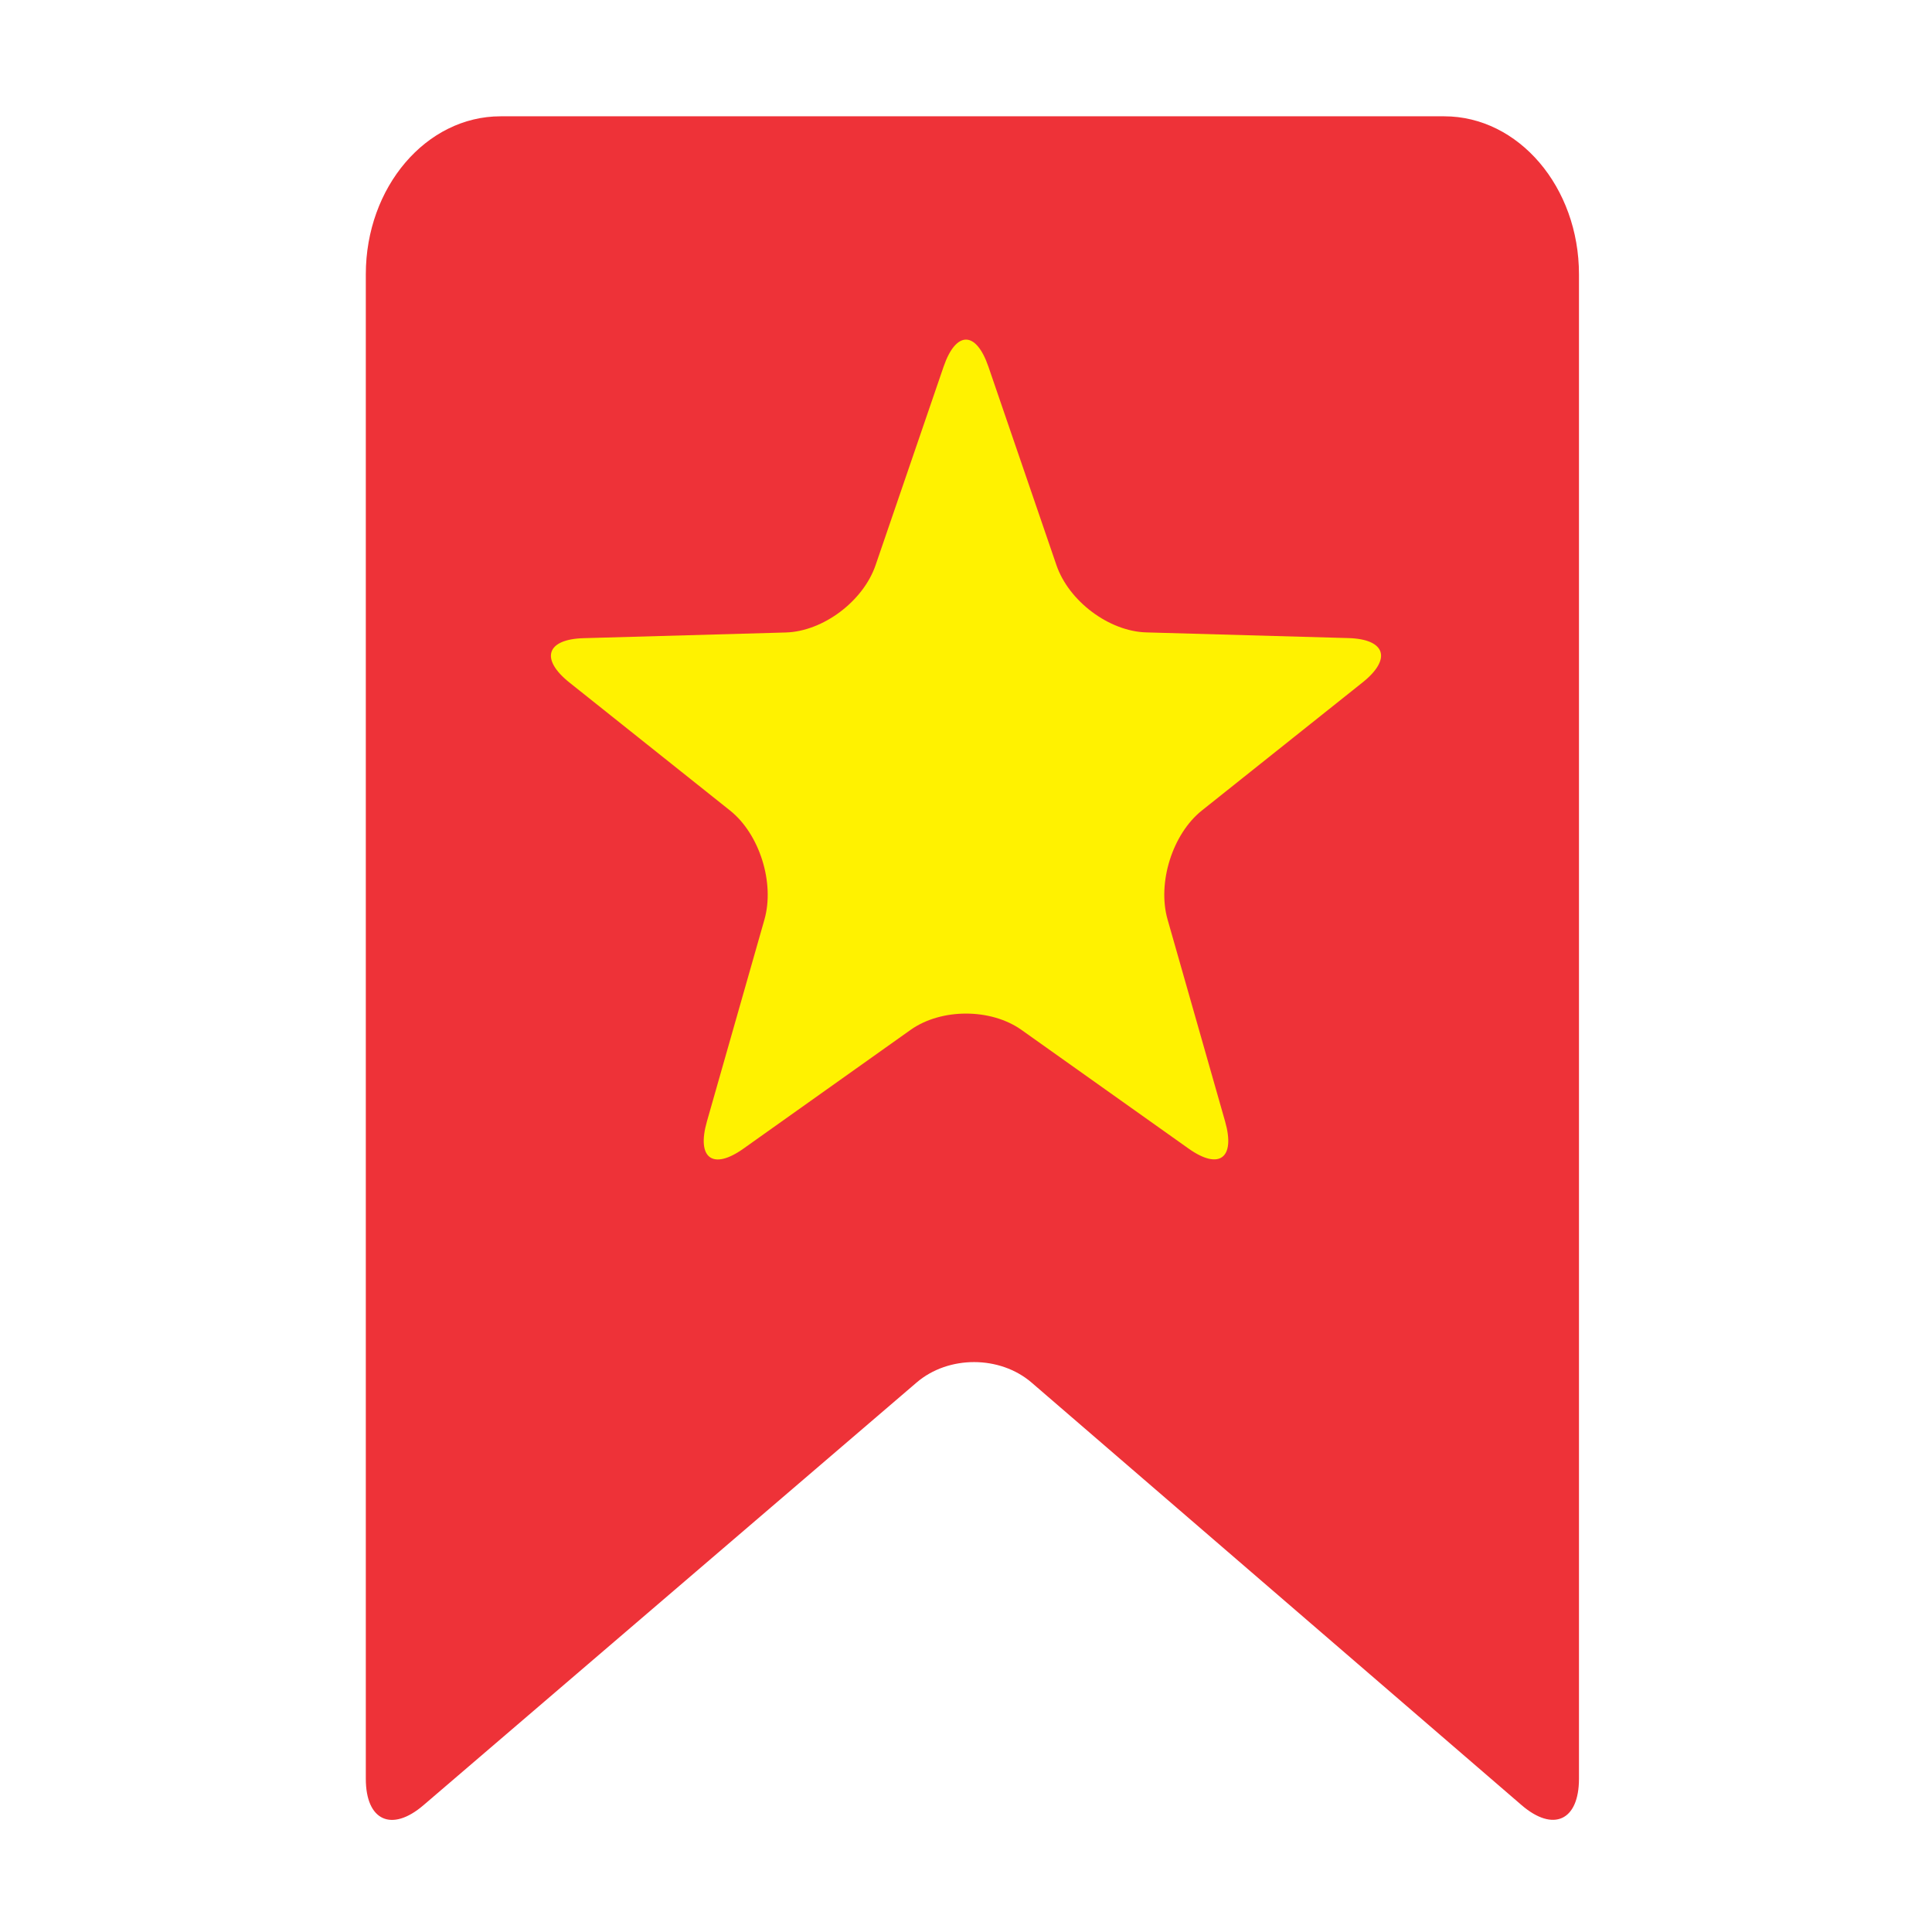
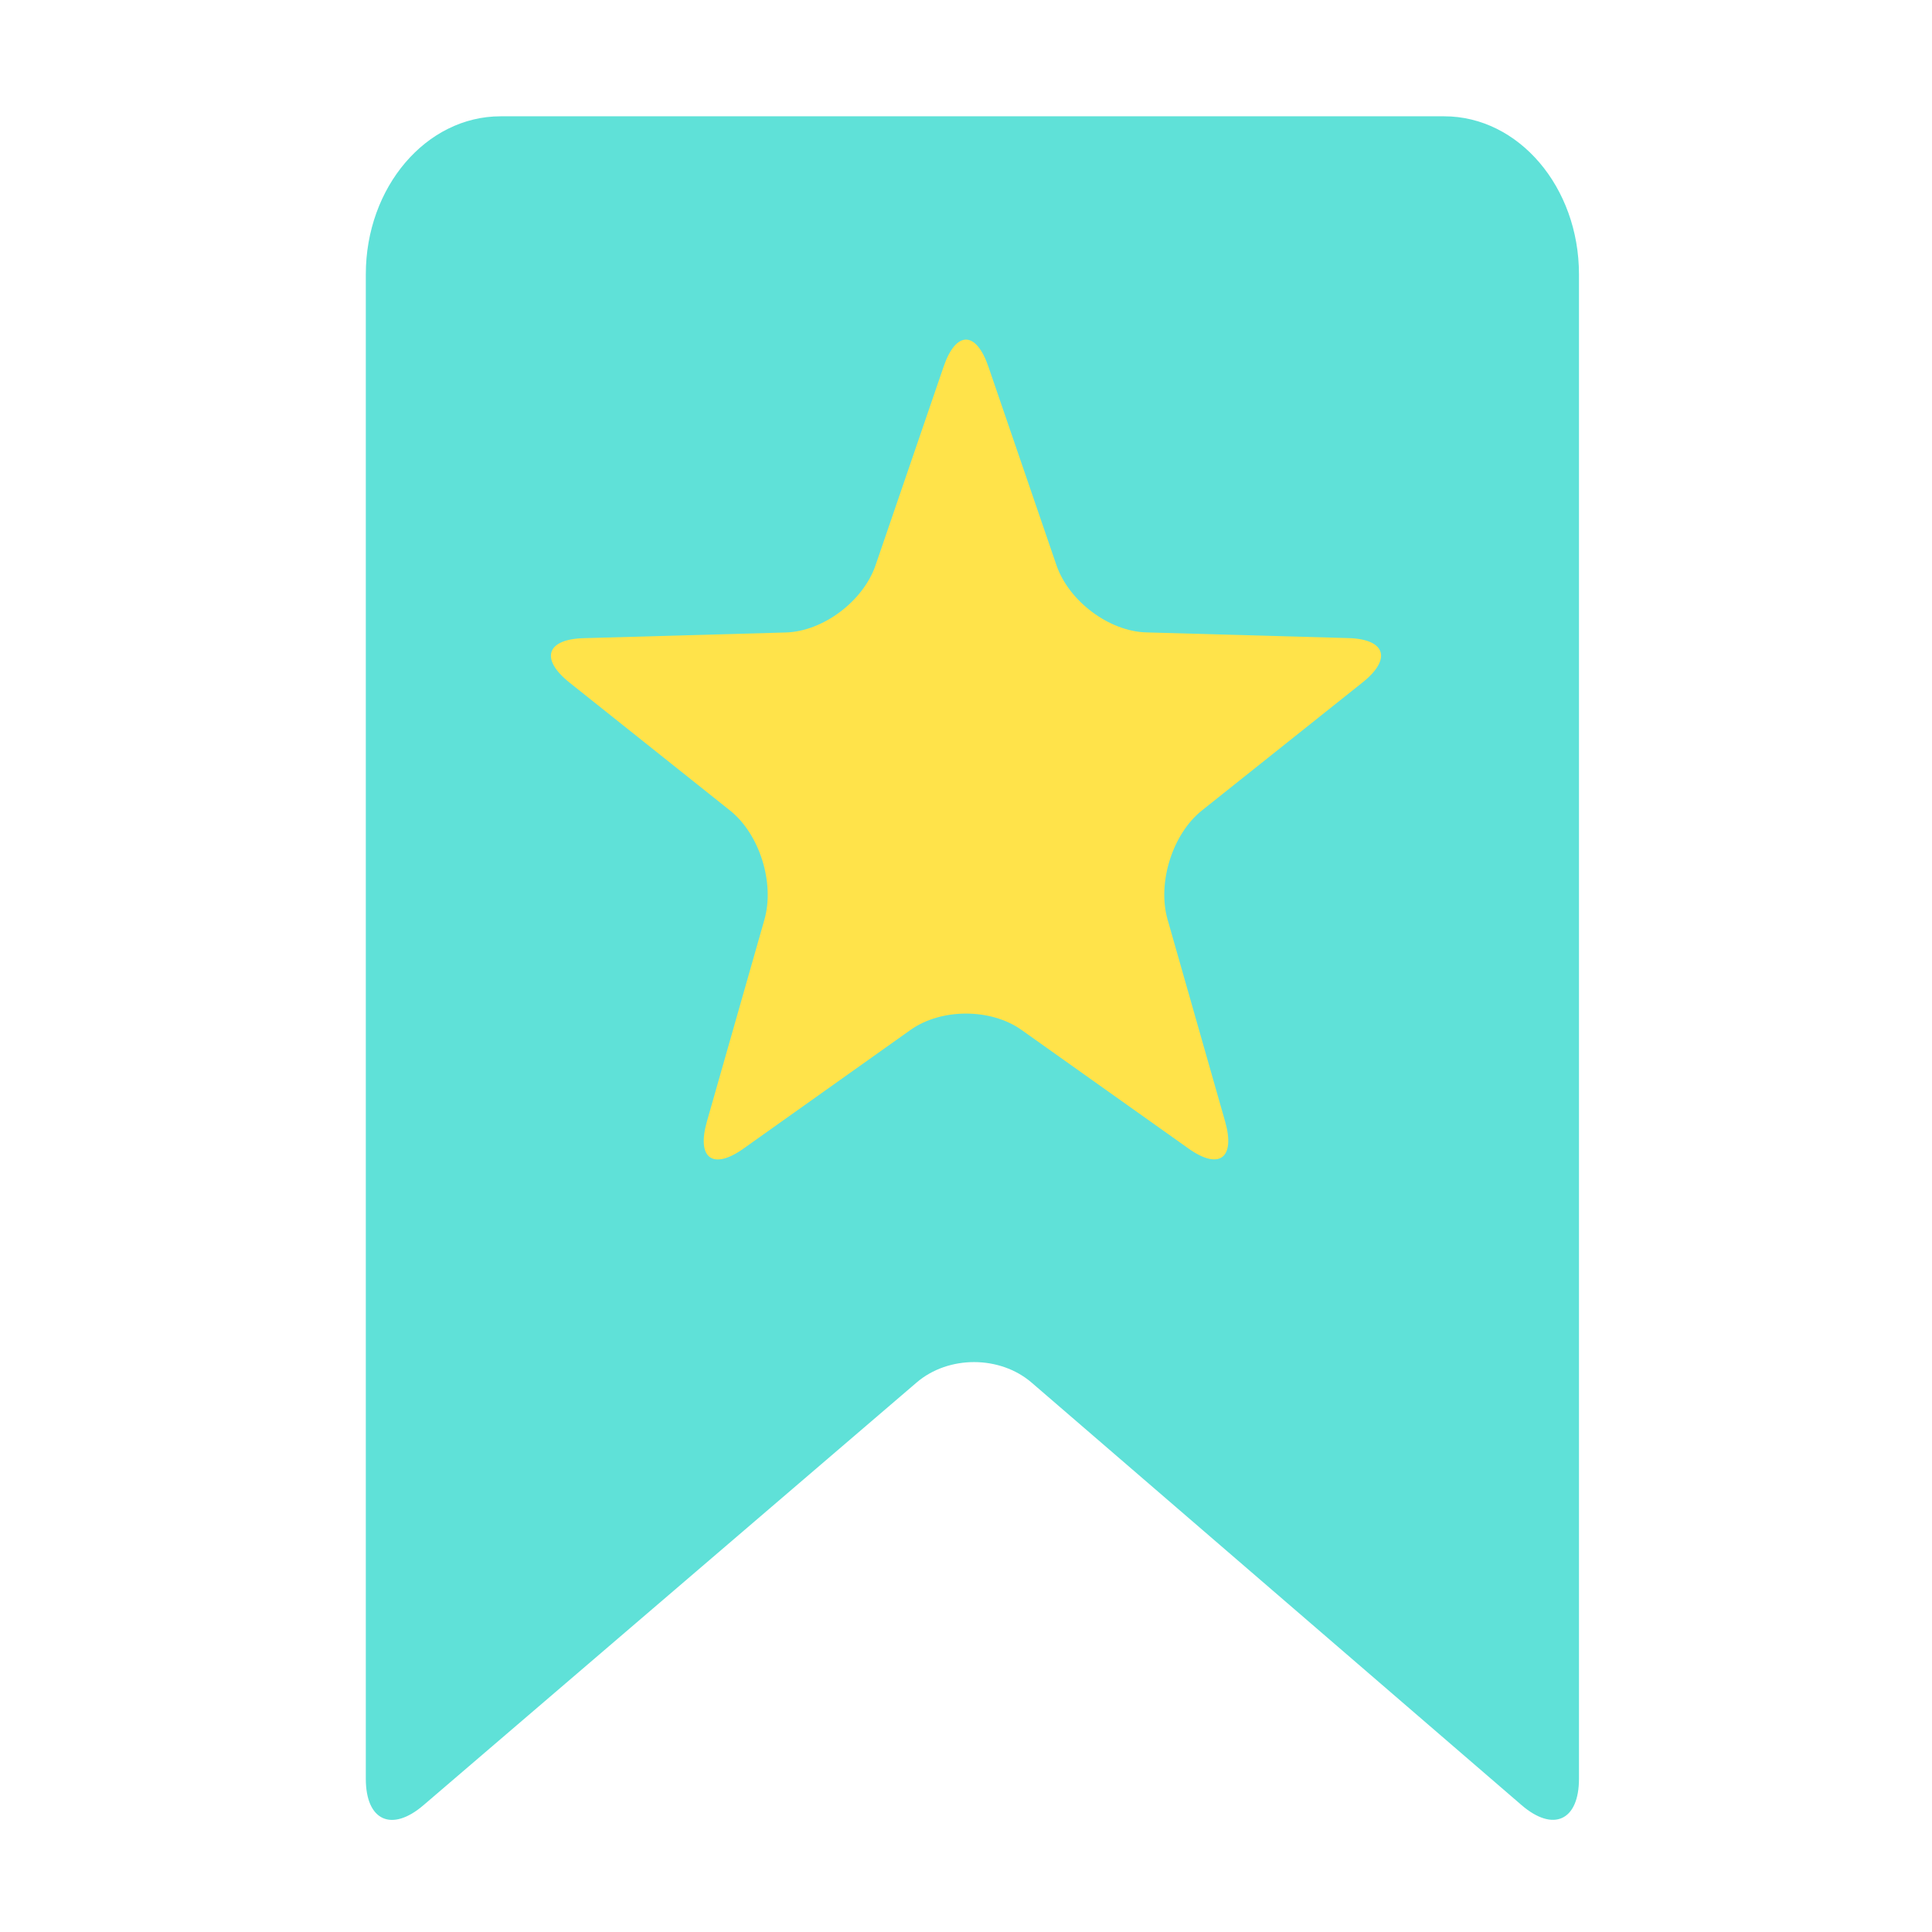
- <svg xmlns="http://www.w3.org/2000/svg" viewBox="0 0 1024 1024" width="1em" height="1em" version="1.1">
+ <svg xmlns="http://www.w3.org/2000/svg" width="1em" version="1.1" viewBox="0 0 1024 1024" height="1em">
  <g>
-     <path opacity="1" fill="#ee3238" d="M765.446+61.643L265.335+61.643C225.897+61.643+193.89+99.167+193.89+145.402L193.89+942.778C193.89+964.984+207.558+971.271+224.419+956.819L485.836+732.75C502.697+718.298+529.998+718.339+546.815+732.841L806.44+956.728C823.257+971.23+836.89+964.984+836.89+942.778L836.89+145.402C836.89+99.167+804.883+61.643+765.446+61.643Z" />
-     <path opacity="1" d="M607.532+335.182L714.704+338.198C734.434+338.753+737.78+349.283+722.178+361.717L637.037+429.569C621.435+442.003+613.287+467.877+618.838+487.36L649.331+594.382C654.882+613.864+646.216+620.307+629.974+608.772L541.409+545.872C525.167+534.337+498.835+534.339+482.596+545.878L394.022+608.812C377.782+620.35+369.118+613.911+374.669+594.428L405.162+487.406C410.713+467.923+402.565+442.05+386.963+429.615L301.822+361.763C286.22+349.329+289.566+338.799+309.296+338.244L416.468+335.228C436.198+334.673+457.512+318.701+464.073+299.553L500.12+194.361C506.681+175.213+517.32+175.213+523.883+194.36L559.924+299.508C566.487+318.655+587.802+334.627+607.532+335.182Z" fill="#fff200" />
+     <path d="M765.446+61.643L265.335+61.643C225.897+61.643+193.89+99.167+193.89+145.402L193.89+942.778C193.89+964.984+207.558+971.271+224.419+956.819L485.836+732.75C502.697+718.298+529.998+718.339+546.815+732.841L806.44+956.728C823.257+971.23+836.89+964.984+836.89+942.778L836.89+145.402C836.89+99.167+804.883+61.643+765.446+61.643Z" opacity="1" fill="#5fe1d8" />
+     <path opacity="1" d="M607.532+335.182L714.704+338.198C734.434+338.753+737.78+349.283+722.178+361.717L637.037+429.569C621.435+442.003+613.287+467.877+618.838+487.36L649.331+594.382C654.882+613.864+646.216+620.307+629.974+608.772L541.409+545.872C525.167+534.337+498.835+534.339+482.596+545.878L394.022+608.812C377.782+620.35+369.118+613.911+374.669+594.428L405.162+487.406C410.713+467.923+402.565+442.05+386.963+429.615L301.822+361.763C286.22+349.329+289.566+338.799+309.296+338.244L416.468+335.228C436.198+334.673+457.512+318.701+464.073+299.553L500.12+194.361C506.681+175.213+517.32+175.213+523.883+194.36L559.924+299.508C566.487+318.655+587.802+334.627+607.532+335.182Z" fill="#ffe34a" />
  </g>
</svg>
